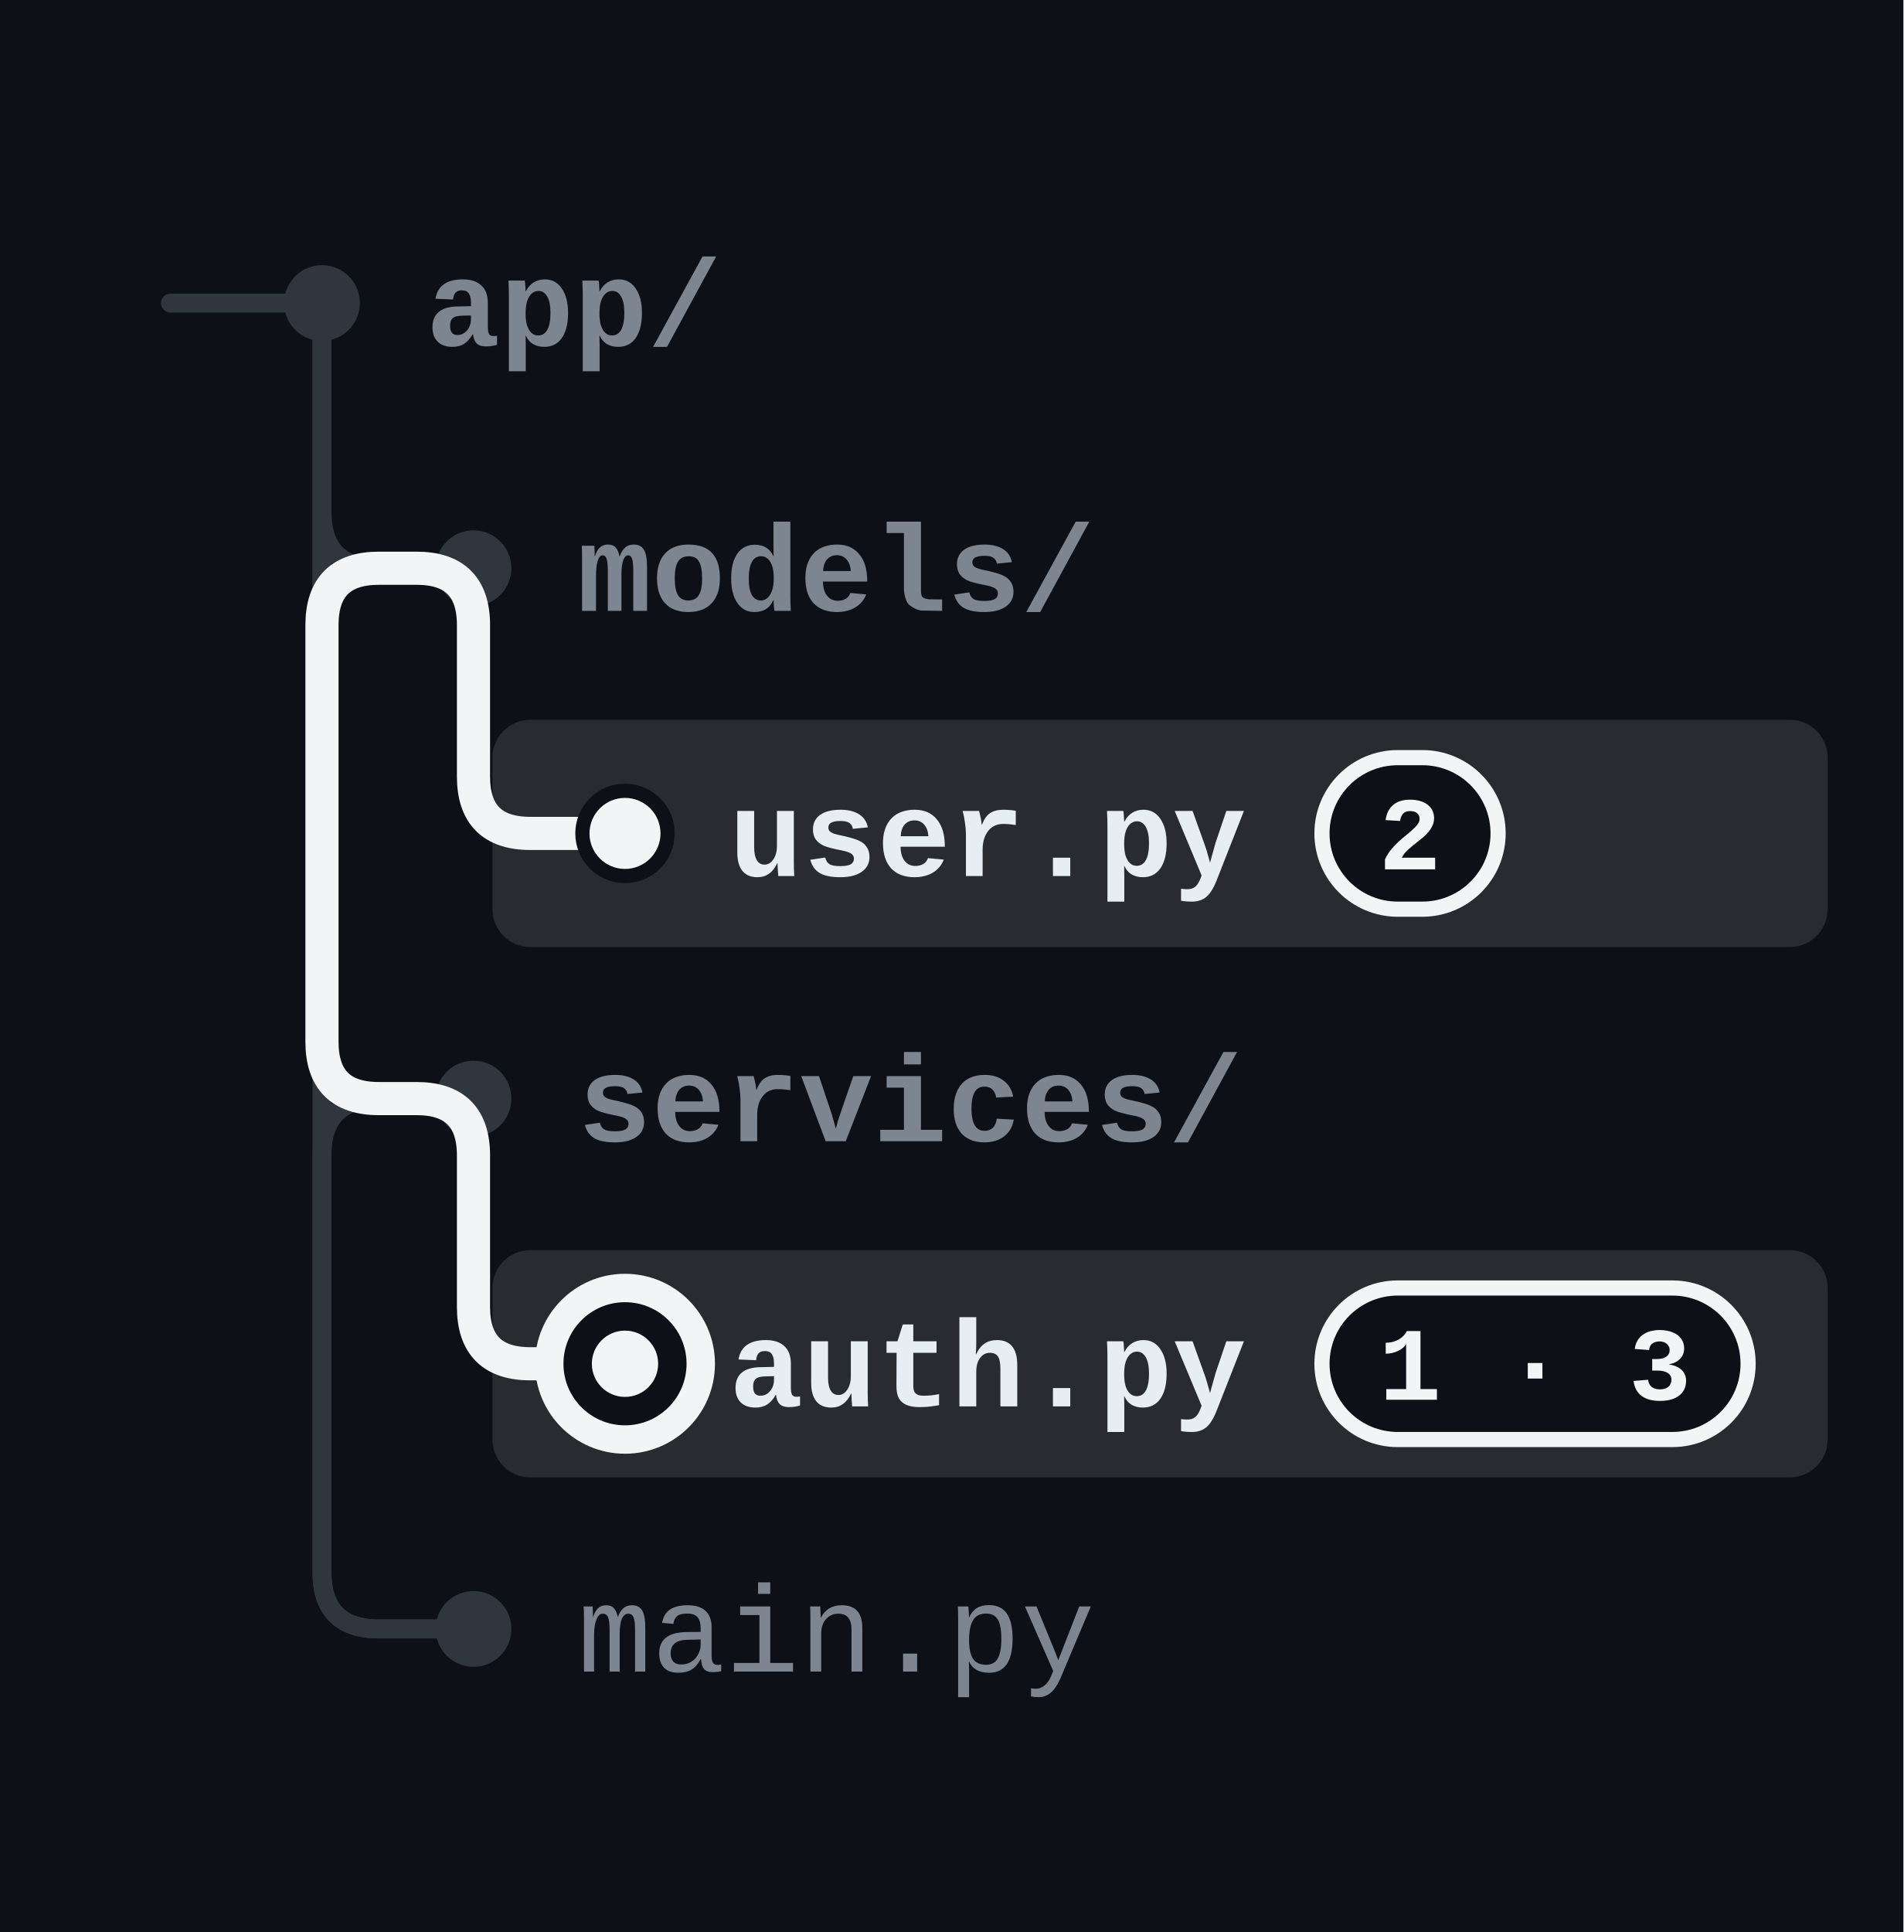
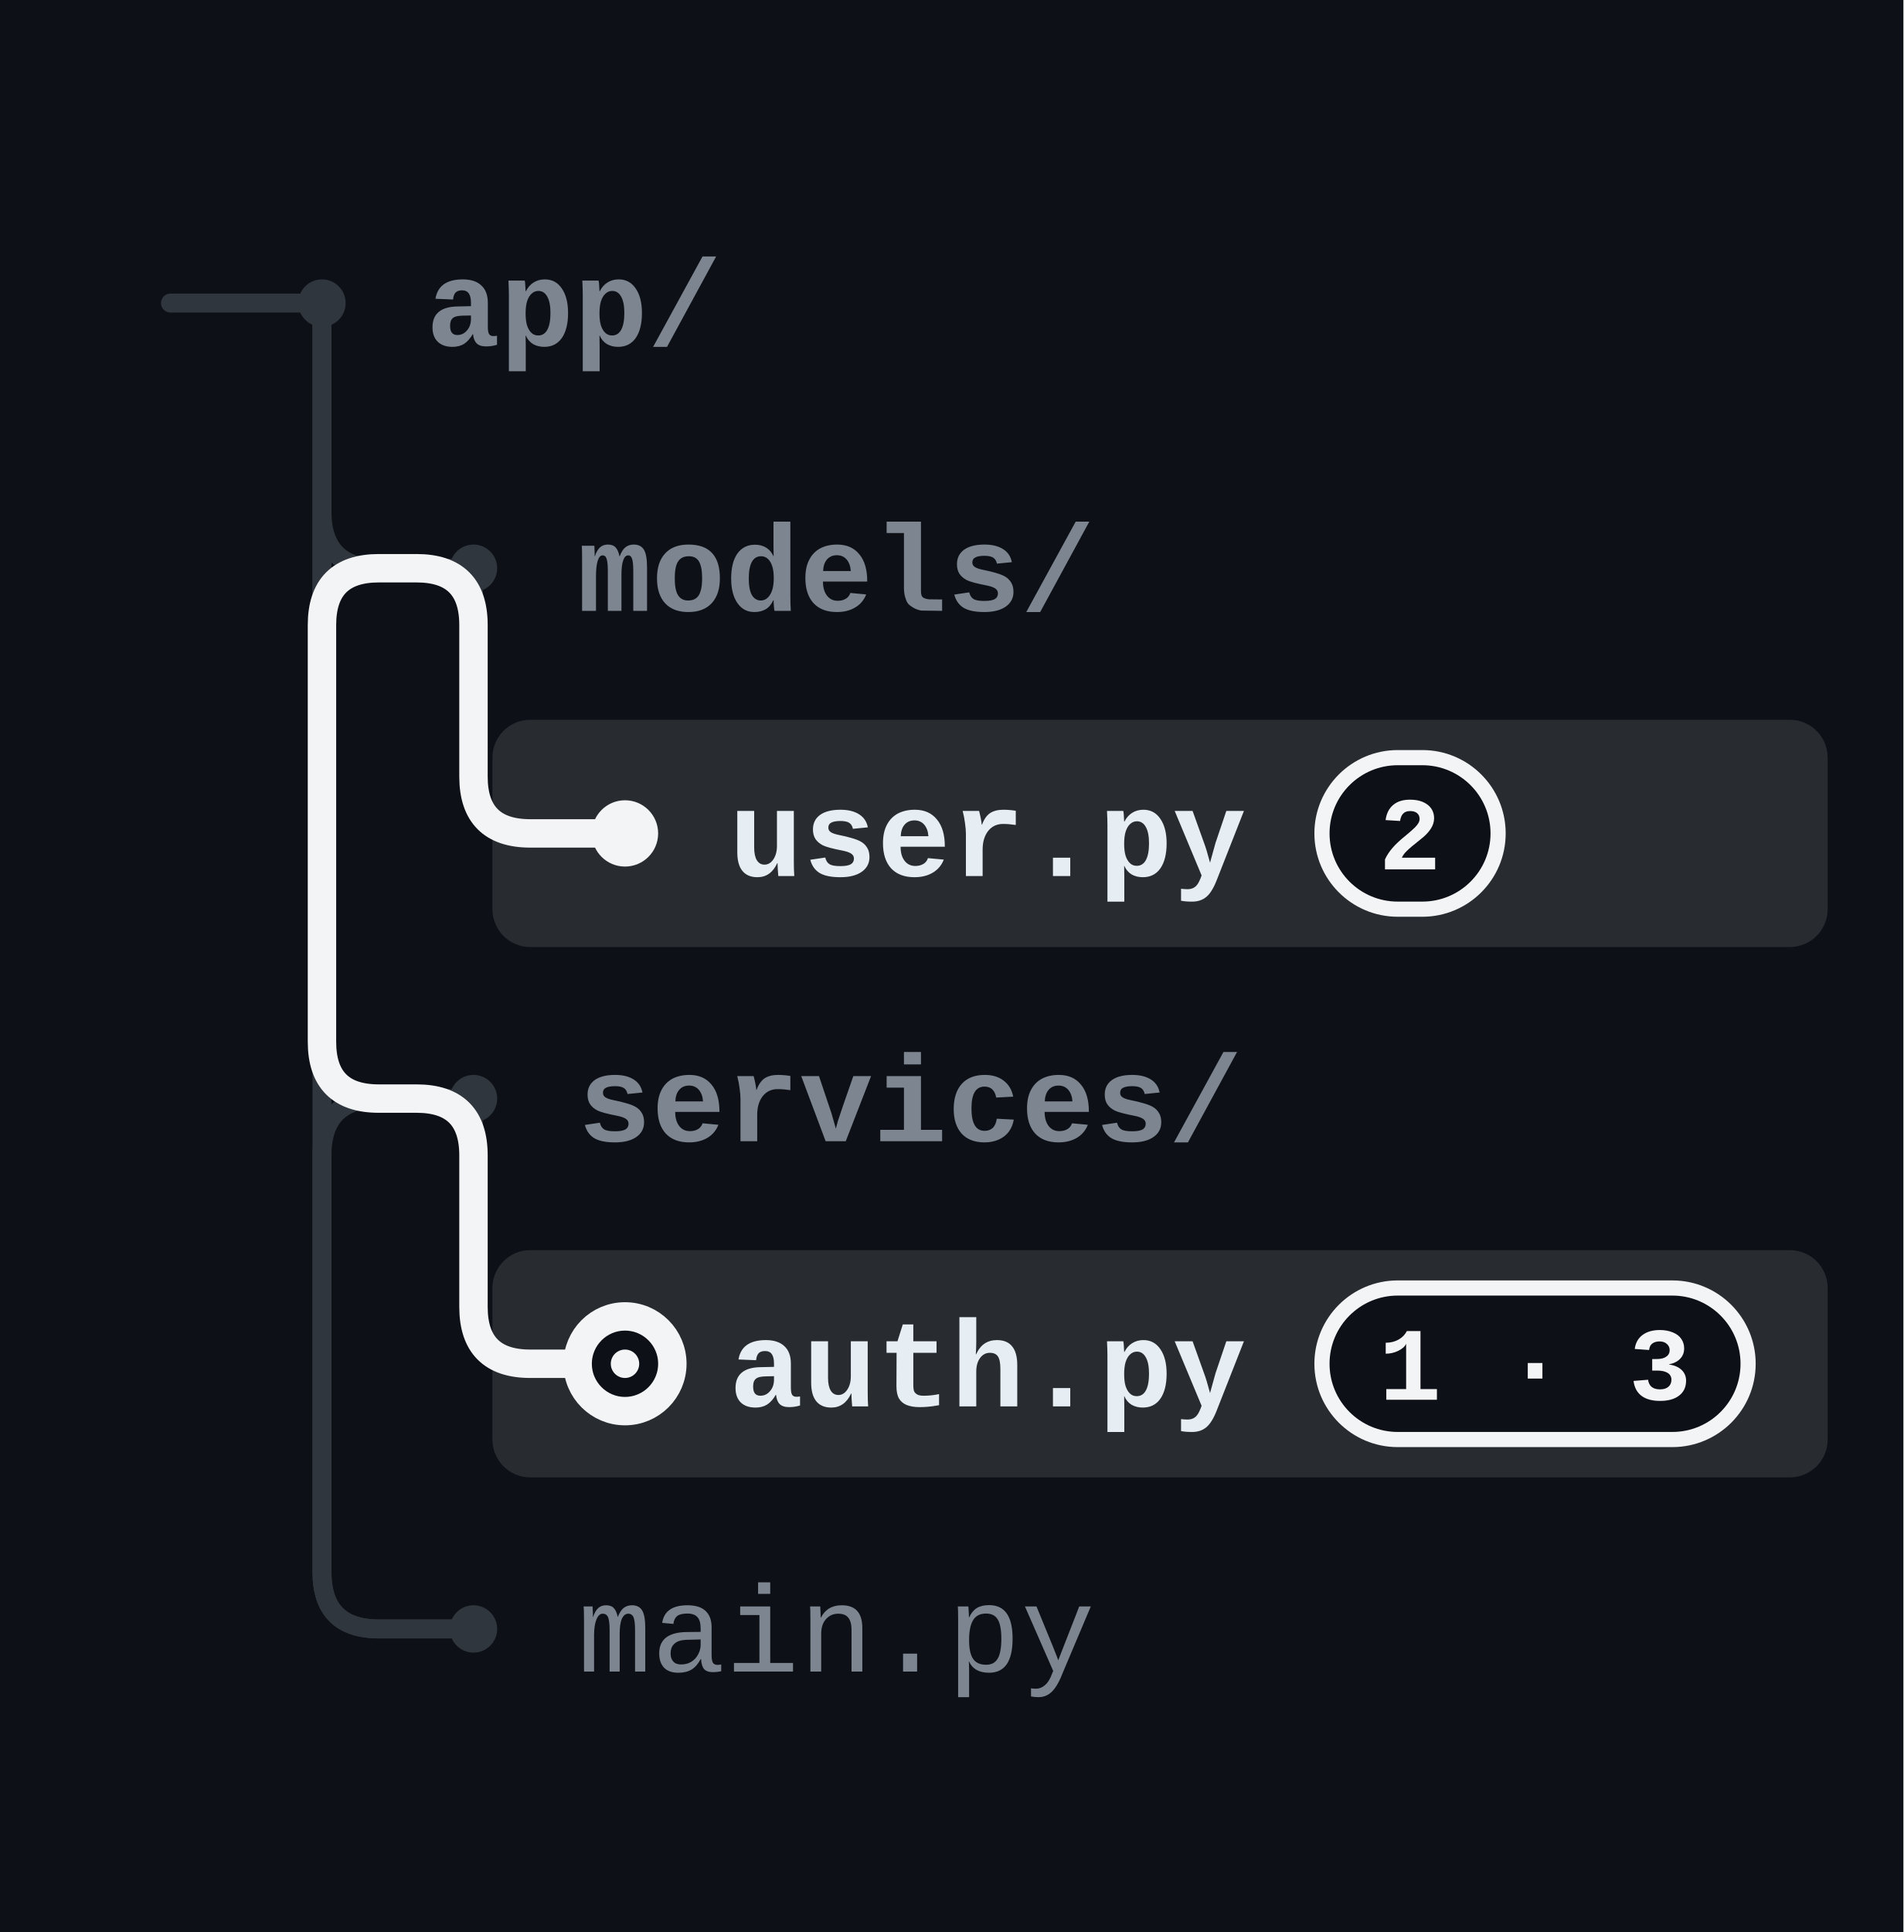
<svg xmlns="http://www.w3.org/2000/svg" width="201" height="204" viewBox="0 0 201 204" font-family="ui-monospace, SFMono-Regular, Menlo, Consolas, 'Liberation Mono', monospace" font-size="13" role="img" aria-label="Trace through the directory tree, steps 2 to 4 of 5 highlighted">
  <rect width="201" height="204" fill="#0d1117" />
  <rect x="52" y="76" width="141" height="24" rx="4" fill="#f3f4f6" opacity="0.12" />
  <rect x="52" y="132" width="141" height="24" rx="4" fill="#f3f4f6" opacity="0.12" />
  <path d="M18 32L34 32M34 32L34 54Q34 60 40 60L50 60M50 60L50 82Q50 88 56 88L66 88M34 32L34 110Q34 116 40 116L50 116M50 116L50 138Q50 144 56 144L66 144M34 32L34 166Q34 172 40 172L50 172" fill="none" stroke="#30363d" stroke-width="2" stroke-linecap="round" stroke-linejoin="round" />
-   <circle cx="34" cy="32" r="4" fill="#30363d" />
-   <circle cx="50" cy="60" r="4" fill="#30363d" />
-   <circle cx="50" cy="116" r="4" fill="#30363d" />
-   <circle cx="50" cy="172" r="4" fill="#30363d" />
+   <circle cx="34" cy="32" r="2.5" fill="#30363d" />
+   <circle cx="50" cy="60" r="2.5" fill="#30363d" />
+   <circle cx="50" cy="116" r="2.5" fill="#30363d" />
+   <circle cx="50" cy="172" r="2.5" fill="#30363d" />
  <path d="M50 172L40 172Q34 172 34 166L34 122Q34 116 40 116L44 116Q50 116 50 122L50 138Q50 144 56 144L66 144M66 144L56 144Q50 144 50 138L50 122Q50 116 44 116L40 116Q34 116 34 110L34 32" fill="none" stroke="#30363d" stroke-width="2" stroke-linecap="round" stroke-linejoin="round" />
-   <path d="M66 144L56 144Q50 144 50 138L50 122Q50 116 44 116L40 116Q34 116 34 110L34 66Q34 60 40 60L44 60Q50 60 50 66L50 82Q50 88 56 88L66 88M66 88L56 88Q50 88 50 82L50 66Q50 60 44 60L40 60Q34 60 34 66L34 110Q34 116 40 116L44 116Q50 116 50 122L50 138Q50 144 56 144L66 144" fill="none" stroke="#f3f4f6" stroke-width="3.5" stroke-linecap="round" stroke-linejoin="round" />
-   <circle cx="66" cy="88" r="4.5" fill="#f3f4f6" stroke="#0d1117" stroke-width="1.5" />
-   <circle cx="66" cy="144" r="8" fill="#0d1117" stroke="#f3f4f6" stroke-width="3" />
-   <circle cx="66" cy="144" r="3.5" fill="#f3f4f6" />
+   <path d="M66 144L56 144Q50 144 50 138L50 122Q50 116 44 116L40 116Q34 116 34 110L34 66Q34 60 40 60L44 60Q50 60 50 66L50 82Q50 88 56 88L66 88M66 88L56 88Q50 88 50 82L50 66Q50 60 44 60L40 60Q34 60 34 66L34 110Q34 116 40 116L44 116Q50 116 50 122L50 138Q50 144 56 144L66 144" fill="none" stroke="#f3f4f6" stroke-width="3" stroke-linecap="round" stroke-linejoin="round" />
+   <circle cx="66" cy="88" r="3.5" fill="#f3f4f6" />
+   <circle cx="66" cy="144" r="5" fill="#0d1117" stroke="#f3f4f6" stroke-width="3" />
+   <circle cx="66" cy="144" r="1.5" fill="#f3f4f6" />
  <text x="45" y="36.5" fill="#7d8590" font-weight="600">app/</text>
  <text x="61" y="64.5" fill="#7d8590" font-weight="600">models/</text>
  <text x="77" y="92.5" fill="#e6edf3" font-weight="600">user.py</text>
  <rect x="139.6" y="80" width="18.6" height="16" rx="8" fill="#0d1117" stroke="#f3f4f6" stroke-width="1.6" />
  <text x="148.9" y="91.8" text-anchor="middle" font-size="11" font-weight="600" fill="#f3f4f6">2</text>
  <text x="61" y="120.5" fill="#7d8590" font-weight="600">services/</text>
  <text x="77" y="148.5" fill="#e6edf3" font-weight="600">auth.py</text>
  <rect x="139.6" y="136" width="45" height="16" rx="8" fill="#0d1117" stroke="#f3f4f6" stroke-width="1.6" />
  <text x="162.1" y="147.8" text-anchor="middle" font-size="11" font-weight="600" fill="#f3f4f6">1 · 3</text>
  <text x="61" y="176.5" fill="#7d8590">main.py</text>
</svg>
